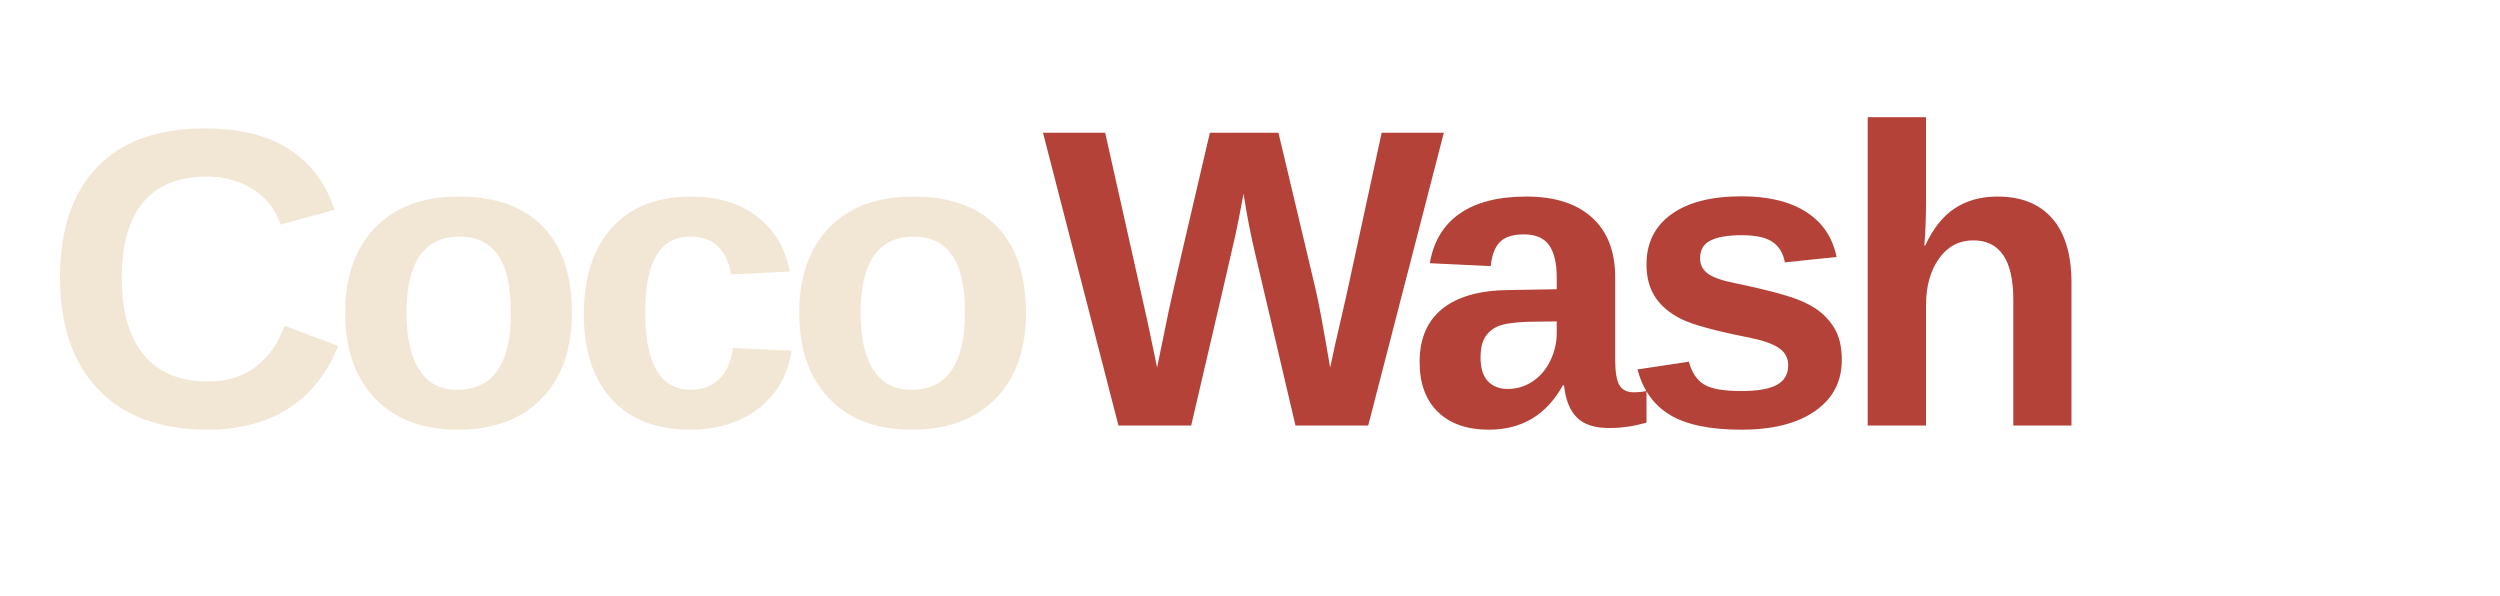
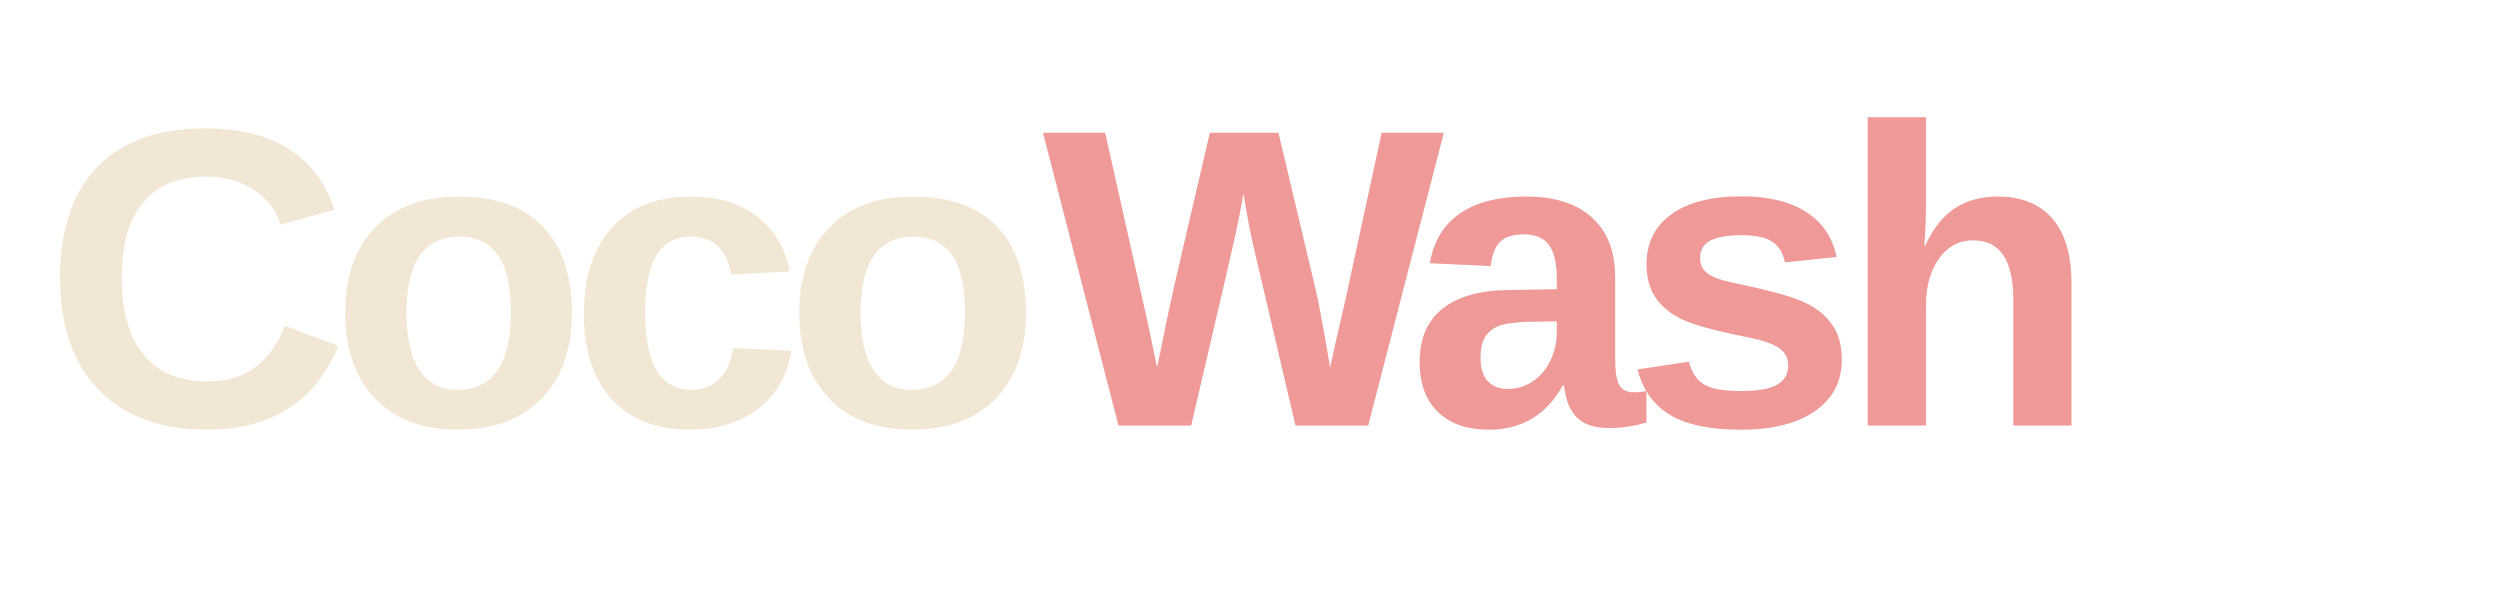
<svg xmlns="http://www.w3.org/2000/svg" viewBox="0 0 470 112" role="img" aria-labelledby="title">
-   <text x="8" y="80" font-family="Arial, sans-serif" font-size="80" font-weight="750" letter-spacing="-4" fill="#F2E7D5">Coco<tspan fill="#B44238">Wash</tspan>
+   <text x="8" y="80" font-family="Arial, sans-serif" font-size="80" font-weight="750" letter-spacing="-4" fill="#F2E7D5">Coco<tspan fill="#EF9A98">Wash</tspan>
  </text>
</svg>
